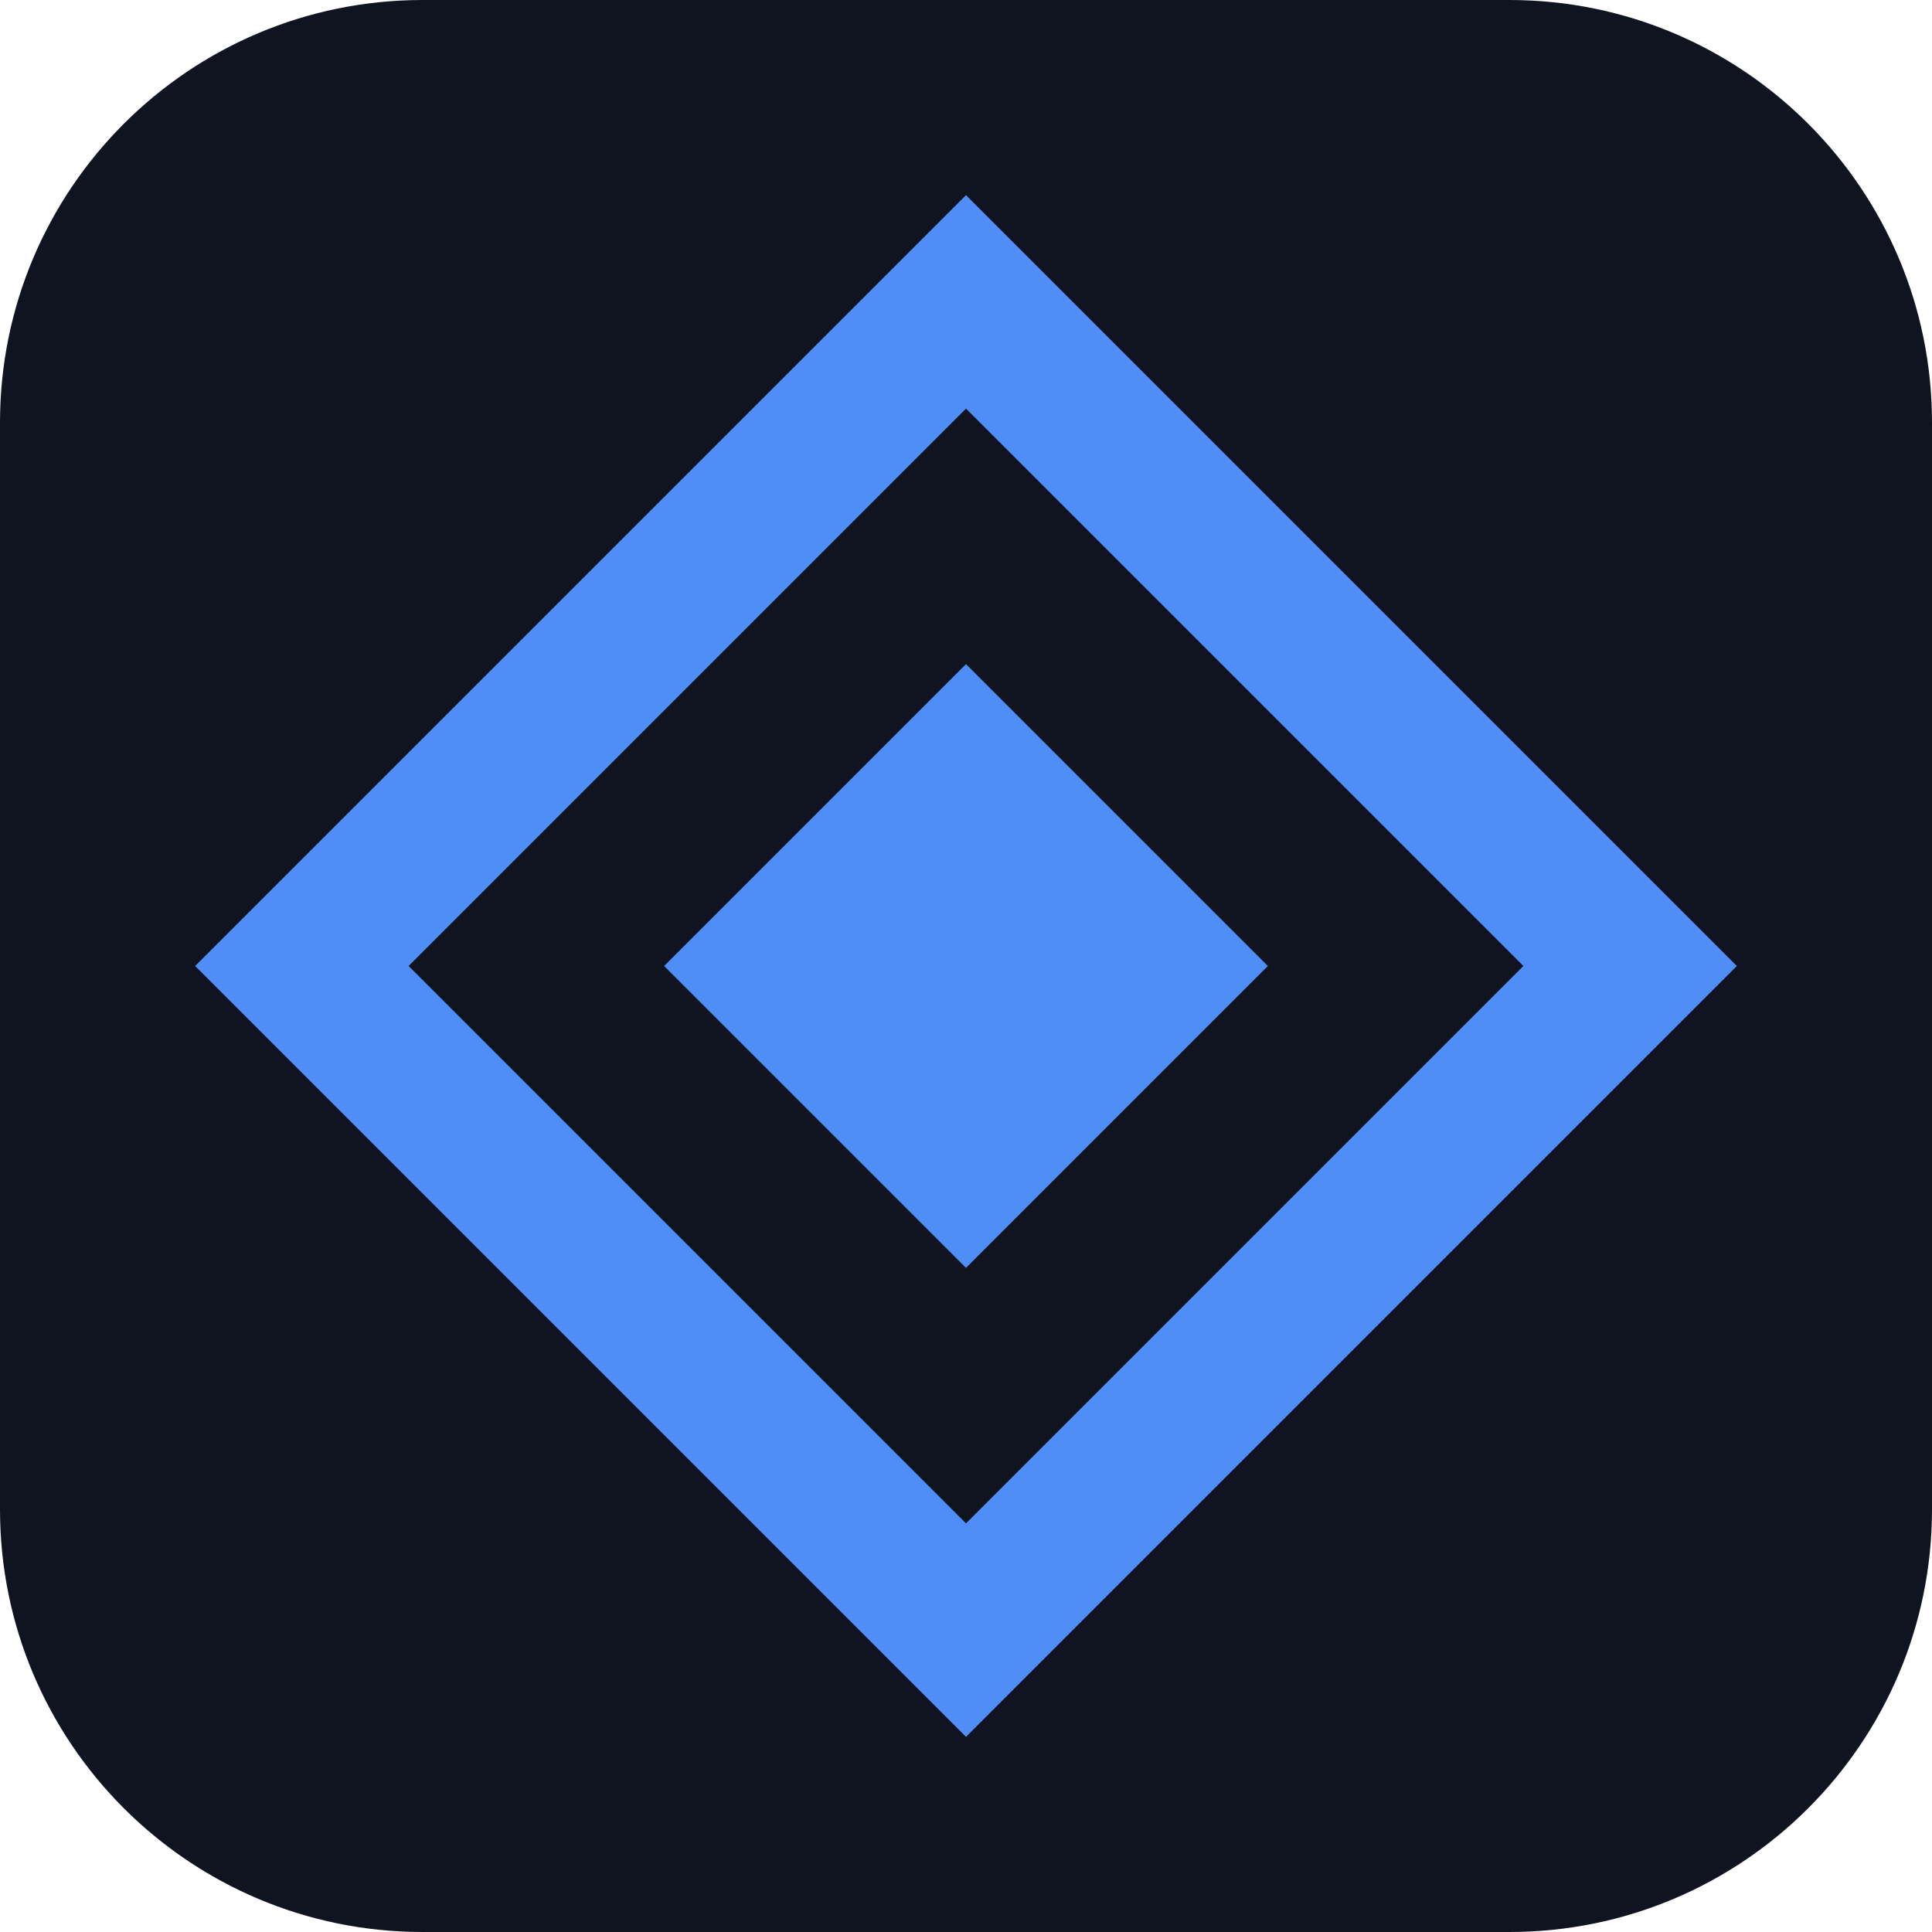
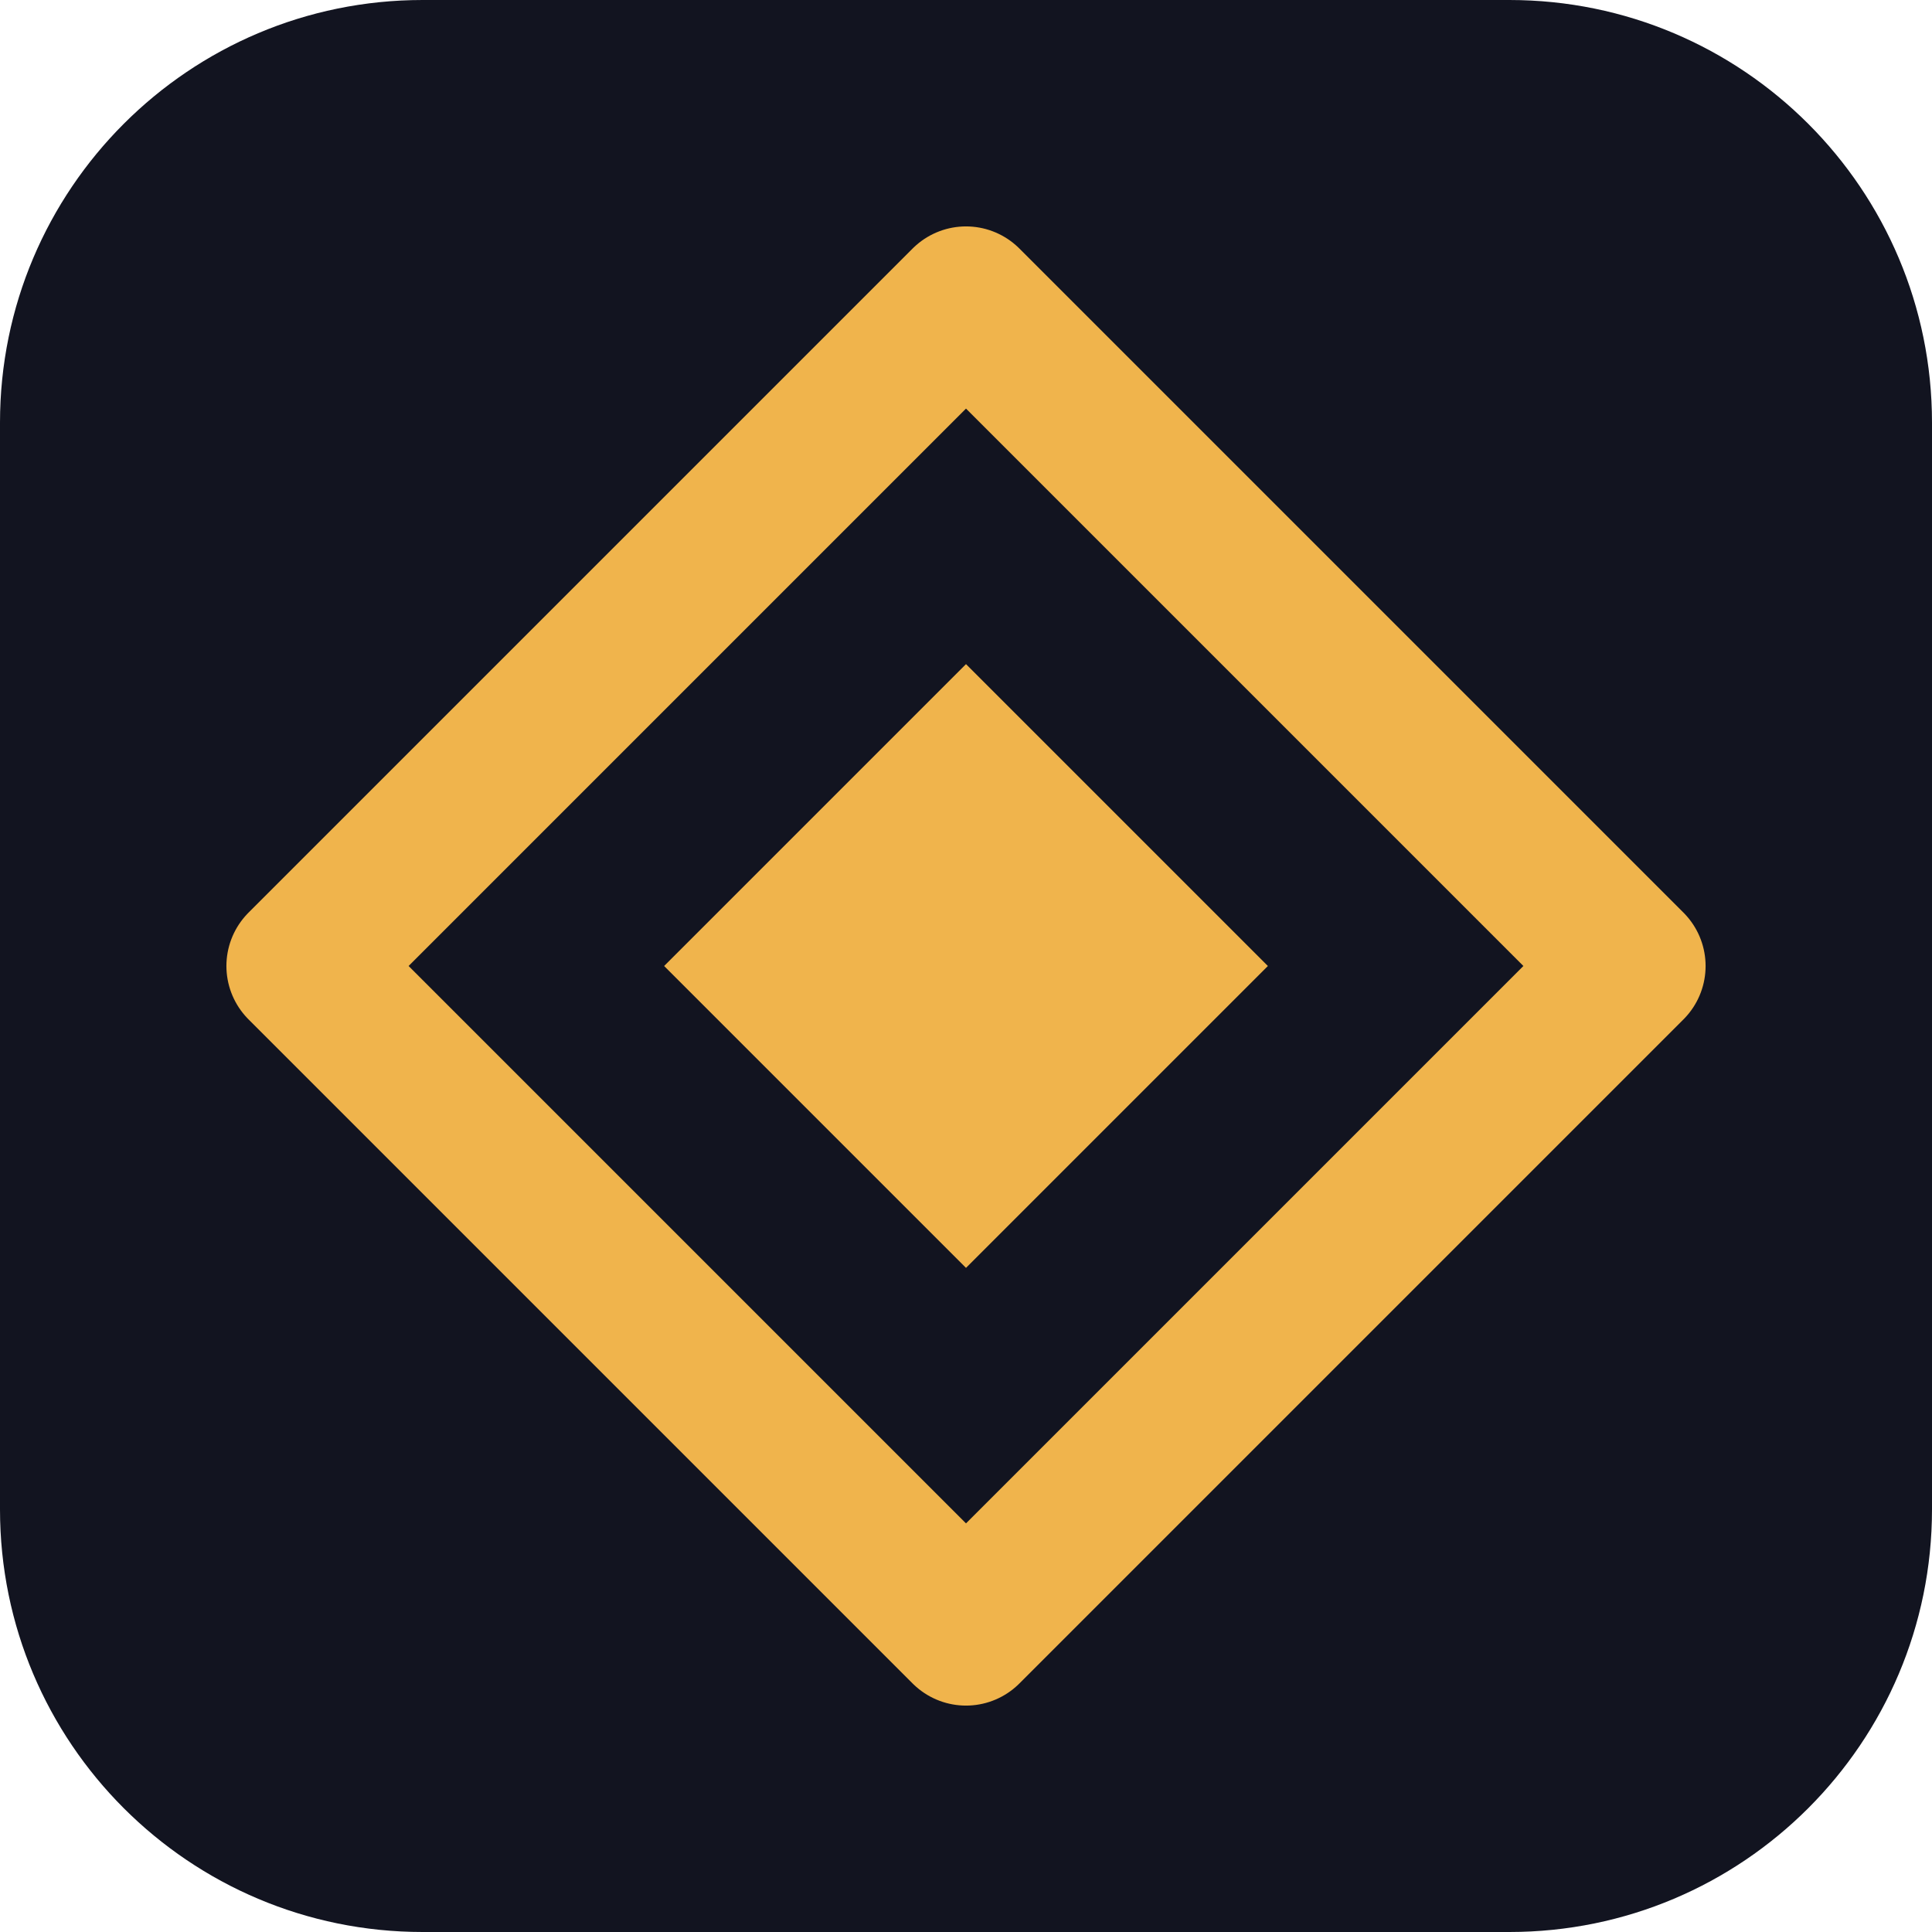
<svg xmlns="http://www.w3.org/2000/svg" viewBox="0 0 64 64">
-   <rect width="64" height="64" rx="14" fill="#0f1420" />
-   <path d="M32 10 54 32 32 54 10 32Z" fill="none" stroke="#4f8ef7" stroke-width="5" />
-   <path d="M32 22 42 32 32 42 22 32Z" fill="#4f8ef7" />
+   <rect width="64" height="64" rx="14" fill="#121420" />
+   <path d="M32 10 54 32 32 54 10 32Z" fill="none" stroke="#f0b44c" stroke-width="5" stroke-linejoin="round" />
+   <path d="M32 22 42 32 32 42 22 32Z" fill="#f0b44c" />
</svg>
